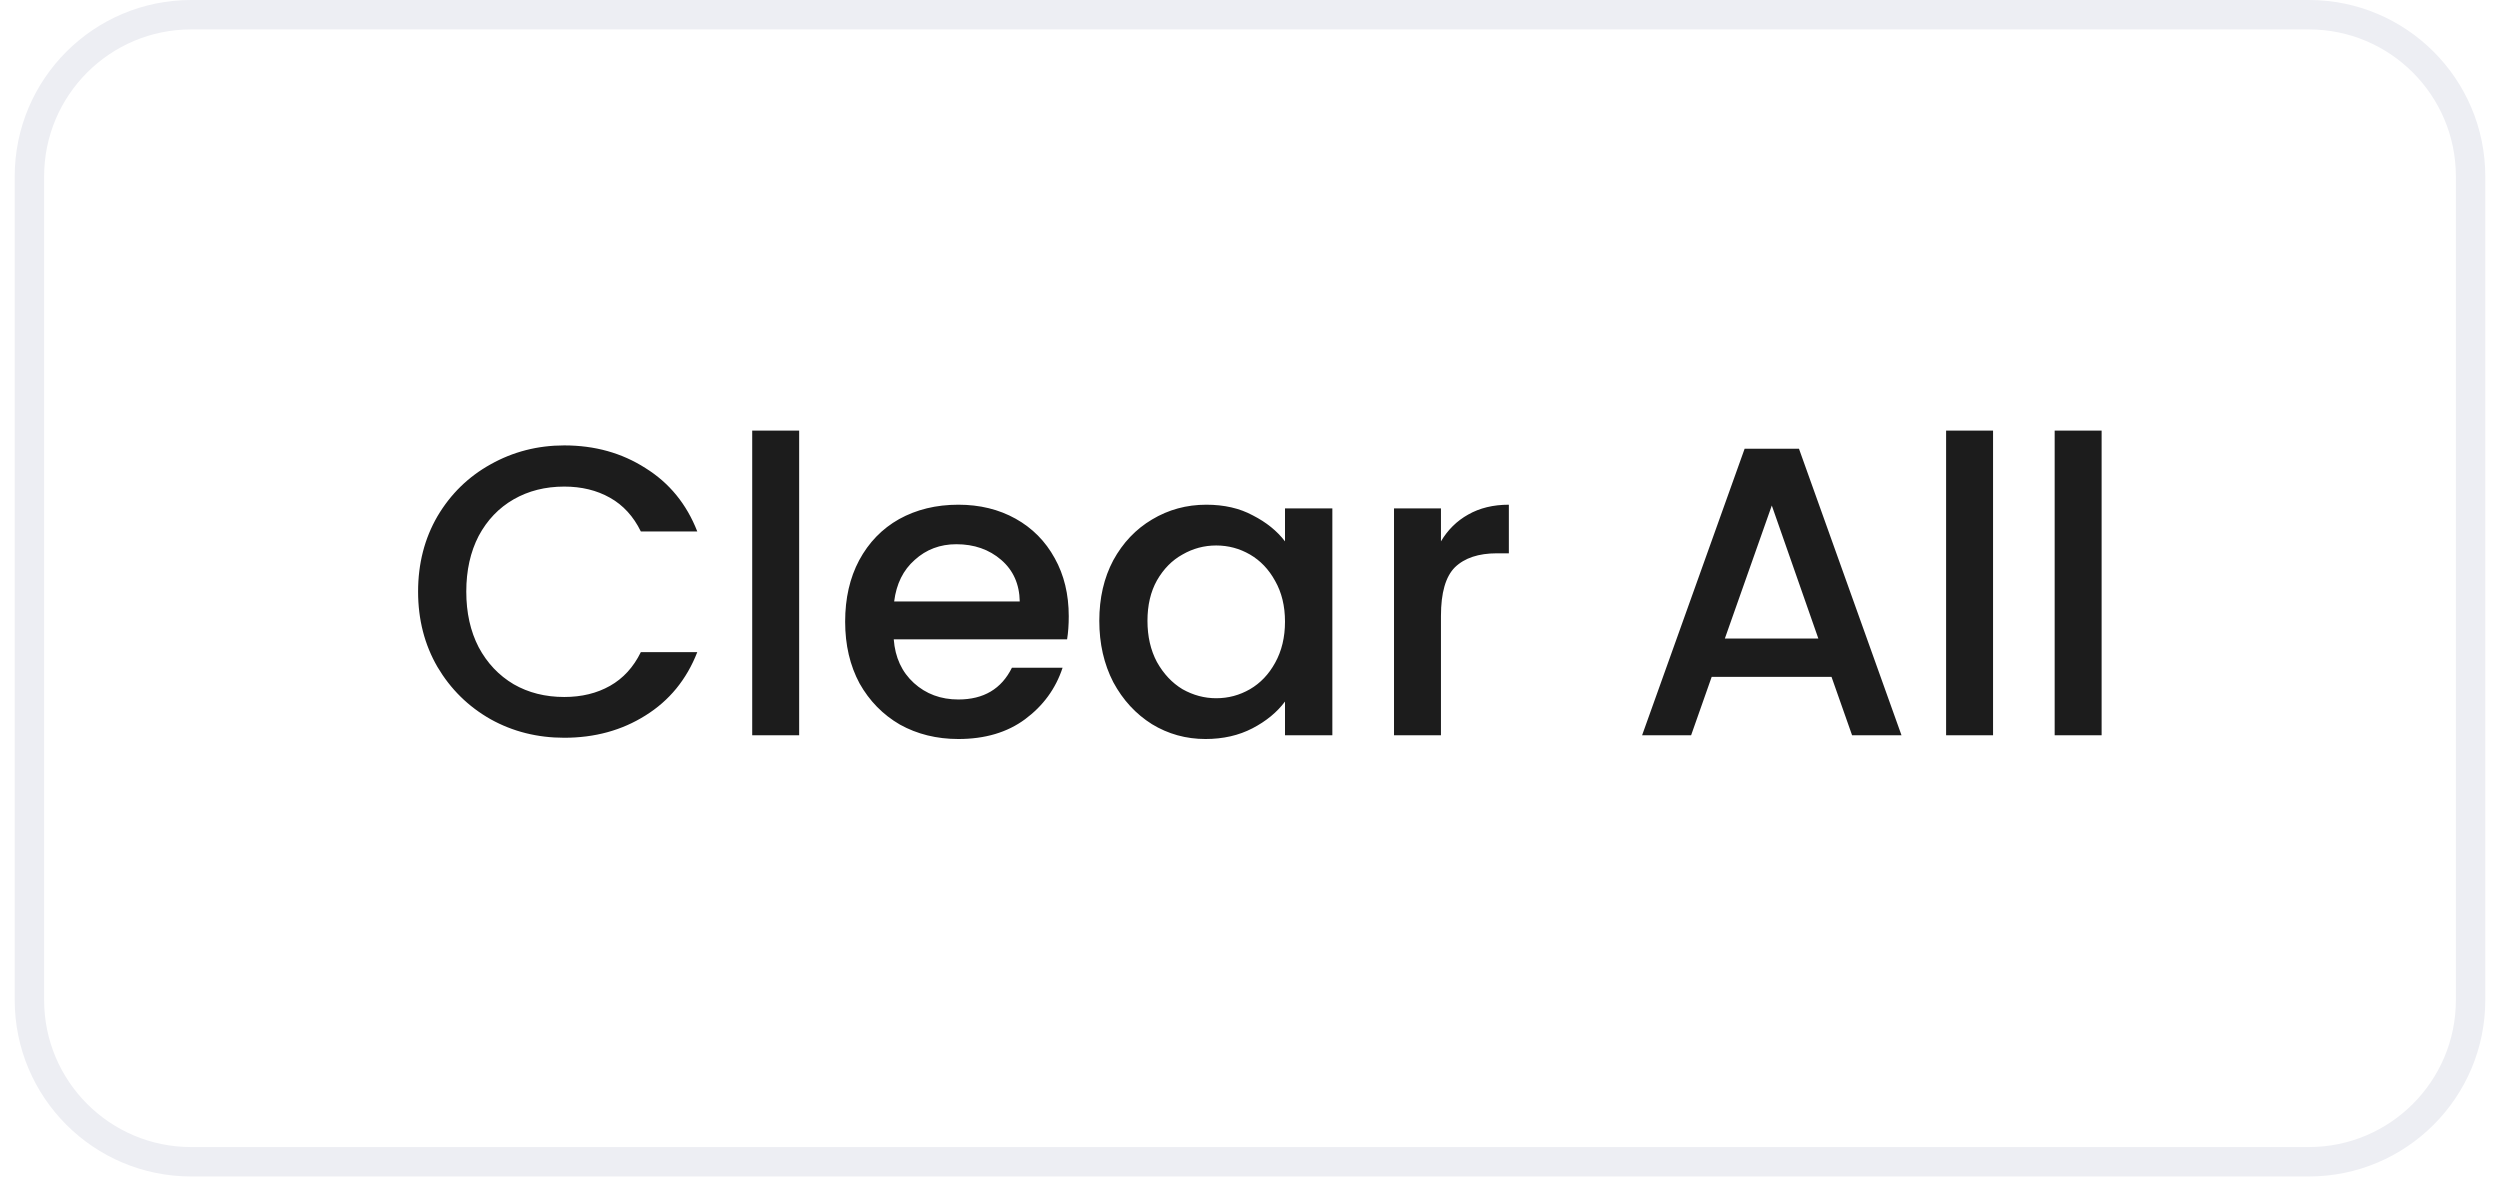
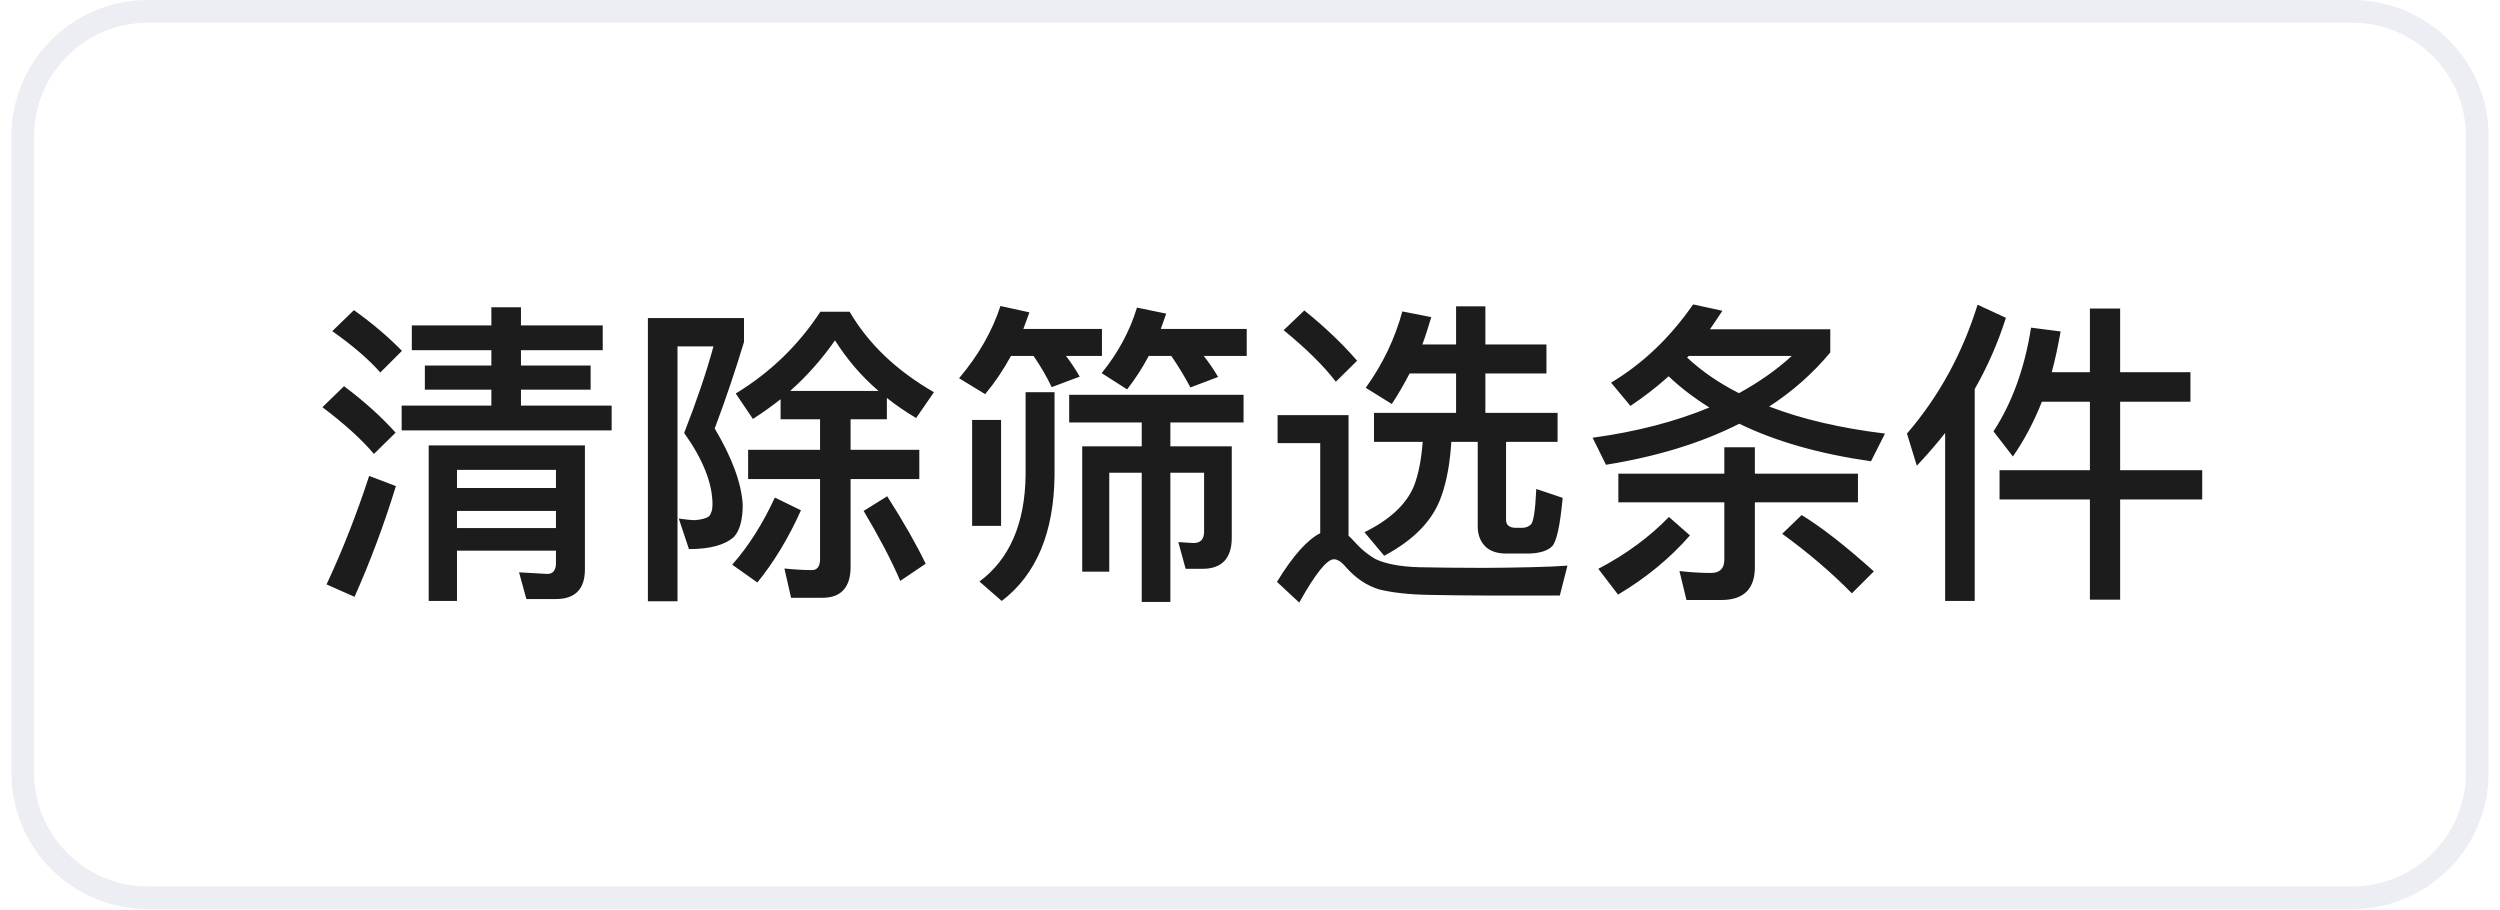
- <svg xmlns="http://www.w3.org/2000/svg" width="68" height="32" viewBox="0 0 68 32" fill="none">
-   <rect x="0.8" y="0.4" width="66.4" height="31.2" rx="4.4" stroke="#EDEEF3" stroke-width="0.8" />
-   <path d="M11.372 16.091C11.372 15.33 11.548 14.646 11.899 14.042C12.257 13.437 12.739 12.966 13.344 12.63C13.956 12.287 14.624 12.115 15.348 12.115C16.177 12.115 16.913 12.32 17.555 12.731C18.204 13.134 18.675 13.709 18.966 14.456H17.431C17.23 14.045 16.95 13.739 16.591 13.538C16.233 13.336 15.819 13.235 15.348 13.235C14.833 13.235 14.374 13.351 13.971 13.582C13.568 13.814 13.25 14.146 13.019 14.579C12.795 15.012 12.683 15.516 12.683 16.091C12.683 16.666 12.795 17.17 13.019 17.603C13.25 18.036 13.568 18.372 13.971 18.611C14.374 18.843 14.833 18.958 15.348 18.958C15.819 18.958 16.233 18.858 16.591 18.656C16.95 18.454 17.23 18.148 17.431 17.738H18.966C18.675 18.484 18.204 19.059 17.555 19.462C16.913 19.866 16.177 20.067 15.348 20.067C14.617 20.067 13.948 19.899 13.344 19.563C12.739 19.22 12.257 18.746 11.899 18.141C11.548 17.536 11.372 16.853 11.372 16.091ZM21.737 11.712V20H20.46V11.712H21.737ZM29.07 16.763C29.07 16.995 29.055 17.204 29.025 17.39H24.31C24.347 17.883 24.53 18.279 24.858 18.578C25.187 18.876 25.59 19.026 26.068 19.026C26.755 19.026 27.24 18.738 27.524 18.163H28.902C28.715 18.731 28.375 19.197 27.882 19.563C27.397 19.922 26.792 20.101 26.068 20.101C25.478 20.101 24.948 19.97 24.478 19.709C24.015 19.44 23.649 19.067 23.38 18.589C23.119 18.104 22.988 17.544 22.988 16.909C22.988 16.274 23.115 15.718 23.369 15.24C23.63 14.755 23.992 14.381 24.455 14.12C24.926 13.859 25.463 13.728 26.068 13.728C26.65 13.728 27.169 13.855 27.625 14.109C28.08 14.363 28.435 14.721 28.689 15.184C28.943 15.639 29.07 16.166 29.07 16.763ZM27.737 16.36C27.729 15.89 27.561 15.512 27.233 15.229C26.904 14.945 26.497 14.803 26.012 14.803C25.571 14.803 25.194 14.945 24.881 15.229C24.567 15.505 24.381 15.882 24.321 16.36H27.737ZM29.901 16.886C29.901 16.267 30.027 15.718 30.281 15.24C30.543 14.762 30.893 14.393 31.334 14.131C31.782 13.862 32.275 13.728 32.812 13.728C33.298 13.728 33.72 13.825 34.078 14.019C34.444 14.206 34.735 14.441 34.952 14.725V13.829H36.24V20H34.952V19.082C34.735 19.373 34.44 19.616 34.067 19.81C33.694 20.004 33.268 20.101 32.79 20.101C32.26 20.101 31.775 19.966 31.334 19.698C30.893 19.421 30.543 19.041 30.281 18.555C30.027 18.062 29.901 17.506 29.901 16.886ZM34.952 16.909C34.952 16.483 34.862 16.114 34.683 15.8C34.511 15.486 34.283 15.248 34 15.083C33.716 14.919 33.41 14.837 33.081 14.837C32.753 14.837 32.447 14.919 32.163 15.083C31.879 15.24 31.648 15.475 31.468 15.789C31.297 16.095 31.211 16.461 31.211 16.886C31.211 17.312 31.297 17.685 31.468 18.006C31.648 18.328 31.879 18.574 32.163 18.746C32.454 18.91 32.76 18.992 33.081 18.992C33.41 18.992 33.716 18.91 34 18.746C34.283 18.581 34.511 18.342 34.683 18.029C34.862 17.708 34.952 17.334 34.952 16.909ZM39.194 14.725C39.38 14.411 39.627 14.168 39.933 13.997C40.246 13.818 40.616 13.728 41.041 13.728V15.05H40.717C40.216 15.05 39.836 15.177 39.574 15.43C39.32 15.684 39.194 16.125 39.194 16.752V20H37.917V13.829H39.194V14.725ZM49.817 18.41H46.558L45.998 20H44.665L47.454 12.205H48.932L51.721 20H50.377L49.817 18.41ZM49.459 17.368L48.193 13.75L46.916 17.368H49.459ZM54.211 11.712V20H52.934V11.712H54.211ZM57.164 11.712V20H55.887V11.712H57.164Z" fill="#1C1C1C" />
+ <svg xmlns="http://www.w3.org/2000/svg" width="88" height="32" viewBox="0 0 88 32" fill="none">
+   <rect x="0.8" y="0.4" width="86.4" height="31.2" rx="4.4" stroke="#EDEEF3" stroke-width="0.8" />
+   <path d="M12.458 10.917C13.118 11.387 13.678 11.869 14.149 12.35L13.387 13.112C12.984 12.653 12.424 12.171 11.696 11.656L12.458 10.917ZM12.11 13.594C12.827 14.131 13.432 14.68 13.925 15.229L13.163 15.979C12.738 15.475 12.133 14.926 11.349 14.333L12.11 13.594ZM12.995 16.752L13.936 17.11C13.51 18.499 13.018 19.798 12.48 21.008L11.494 20.571C12.077 19.328 12.57 18.051 12.995 16.752ZM17.296 10.816H18.338V11.454H21.216V12.328H18.338V12.866H20.79V13.717H18.338V14.277H21.53V15.15H14.138V14.277H17.296V13.717H14.955V12.866H17.296V12.328H14.496V11.454H17.296V10.816ZM16.086 17.984V18.589H19.57V17.984H16.086ZM19.57 17.178V16.539H16.086V17.178H19.57ZM16.086 19.384V21.154H15.09V15.677H20.589V20.045C20.589 20.739 20.242 21.086 19.57 21.086H18.528L18.27 20.146L19.267 20.202C19.469 20.202 19.57 20.067 19.57 19.821V19.384H16.086ZM22.806 11.197H26.189V12.037C25.898 13 25.562 14.008 25.158 15.083C25.763 16.102 26.099 16.998 26.144 17.76C26.144 18.286 26.043 18.667 25.842 18.891C25.528 19.182 25.002 19.328 24.251 19.328L23.893 18.253C24.128 18.286 24.318 18.309 24.475 18.309C24.71 18.286 24.867 18.242 24.957 18.174C25.035 18.085 25.08 17.95 25.08 17.76C25.08 17.01 24.744 16.17 24.083 15.24C24.52 14.12 24.867 13.101 25.114 12.194H23.848V21.165H22.806V11.197ZM28.955 21.042H27.846L27.611 20.011C27.947 20.045 28.272 20.067 28.586 20.067C28.765 20.067 28.866 19.933 28.866 19.686V16.864H26.334V15.834H28.866V14.758H27.477V14.053C27.163 14.299 26.838 14.534 26.502 14.747L25.898 13.851C27.13 13.101 28.115 12.138 28.877 10.973H29.907C30.568 12.104 31.554 13.045 32.875 13.806L32.248 14.714C31.867 14.49 31.531 14.254 31.218 14.008V14.758H29.941V15.834H32.36V16.864H29.941V19.955C29.941 20.672 29.605 21.042 28.955 21.042ZM27.813 13.762H30.926C30.322 13.246 29.818 12.653 29.392 11.981C28.922 12.653 28.395 13.246 27.813 13.762ZM31.229 17.469C31.811 18.376 32.259 19.171 32.584 19.843L31.688 20.448C31.374 19.709 30.938 18.891 30.4 17.984L31.229 17.469ZM27.275 17.514L28.194 17.962C27.757 18.936 27.242 19.787 26.659 20.504L25.774 19.877C26.357 19.216 26.85 18.432 27.275 17.514ZM35.586 12.53C35.317 13.022 35.014 13.47 34.678 13.874L33.76 13.314C34.432 12.518 34.925 11.667 35.216 10.771L36.235 10.995C36.168 11.197 36.09 11.387 36.022 11.578H38.789V12.53H37.523C37.714 12.776 37.87 13.022 38.005 13.258L37.019 13.627C36.84 13.246 36.627 12.888 36.381 12.53H35.586ZM40.435 12.53C40.211 12.955 39.954 13.347 39.674 13.706L38.778 13.134C39.36 12.418 39.774 11.645 40.021 10.827L41.051 11.04C40.984 11.219 40.928 11.398 40.861 11.578H43.885V12.53H42.373C42.574 12.787 42.742 13.034 42.877 13.269L41.902 13.638C41.701 13.258 41.477 12.888 41.23 12.53H40.435ZM36.101 13.806H37.12V16.73C37.098 18.746 36.482 20.224 35.261 21.154L34.477 20.47C35.53 19.686 36.078 18.443 36.101 16.73V13.806ZM34.219 14.781H35.238V18.51H34.219V14.781ZM40.189 14.87H37.635V13.896H43.773V14.87H41.197V15.71H43.358V18.925C43.358 19.653 43.011 20.022 42.328 20.022H41.734L41.477 19.082L42.014 19.115C42.261 19.115 42.384 18.981 42.384 18.712V16.64H41.197V21.187H40.189V16.64H39.046V20.123H38.094V15.71H40.189V14.87ZM45.912 10.928C46.651 11.522 47.267 12.115 47.771 12.698L47.021 13.437C46.595 12.877 45.979 12.272 45.184 11.622L45.912 10.928ZM52.33 20.963C51.725 20.963 51.053 20.952 50.336 20.941C49.608 20.93 49.014 20.862 48.555 20.75C48.107 20.616 47.715 20.347 47.379 19.966C47.222 19.776 47.077 19.686 46.954 19.686C46.707 19.686 46.304 20.19 45.733 21.21L44.949 20.482C45.509 19.563 46.024 18.992 46.472 18.768V15.598H44.971V14.613H47.469V18.858C47.514 18.902 47.57 18.947 47.626 19.014C47.894 19.317 48.163 19.541 48.432 19.686C48.768 19.843 49.261 19.944 49.933 19.966C50.56 19.978 51.31 19.989 52.184 19.989C52.733 19.989 53.293 19.978 53.864 19.966C54.424 19.955 54.861 19.933 55.174 19.91L54.906 20.963H52.33ZM51.254 10.782H52.285V12.126H54.435V13.146H52.285V14.534H54.827V15.554H53.013V18.298C53.013 18.477 53.125 18.578 53.349 18.578H53.595C53.707 18.578 53.808 18.533 53.886 18.466C53.976 18.387 54.043 17.973 54.077 17.211L55.006 17.525C54.917 18.488 54.794 19.059 54.637 19.227C54.48 19.384 54.211 19.474 53.819 19.485H53.024C52.688 19.485 52.442 19.395 52.274 19.227C52.094 19.037 52.016 18.802 52.016 18.533V15.554H51.086C51.042 16.282 50.93 16.92 50.739 17.458C50.448 18.309 49.776 19.003 48.723 19.563L48.029 18.734C48.914 18.298 49.496 17.76 49.765 17.122C49.933 16.696 50.034 16.17 50.078 15.554H48.365V14.534H51.254V13.146H49.619C49.418 13.526 49.216 13.885 48.992 14.221L48.074 13.65C48.678 12.81 49.104 11.914 49.362 10.962L50.381 11.163C50.28 11.499 50.179 11.824 50.067 12.126H51.254V10.782ZM56.966 16.674H60.696V15.744H61.771V16.674H65.4V17.682H61.771V19.966C61.771 20.728 61.379 21.12 60.595 21.12H59.363L59.117 20.101C59.509 20.146 59.878 20.168 60.226 20.168C60.539 20.168 60.696 20.011 60.696 19.698V17.682H56.966V16.674ZM58.747 18.197L59.486 18.846C58.792 19.642 57.952 20.336 56.955 20.93L56.261 20.022C57.246 19.507 58.075 18.891 58.747 18.197ZM65.187 20.885C64.448 20.134 63.63 19.44 62.734 18.79L63.418 18.13C64.134 18.566 64.974 19.227 65.96 20.112L65.187 20.885ZM59.598 10.715L60.629 10.939C60.483 11.163 60.338 11.376 60.192 11.589H64.426V12.406C63.821 13.134 63.104 13.773 62.275 14.31C63.44 14.758 64.795 15.072 66.352 15.262L65.859 16.237C64.056 15.979 62.51 15.542 61.222 14.915C59.901 15.587 58.333 16.069 56.53 16.36L56.059 15.408C57.616 15.195 58.982 14.837 60.17 14.344C59.632 14.008 59.162 13.65 58.736 13.246C58.31 13.627 57.862 13.974 57.392 14.288L56.709 13.47C57.829 12.798 58.792 11.88 59.598 10.715ZM59.386 12.586C59.901 13.067 60.506 13.482 61.211 13.84C61.906 13.459 62.533 13.022 63.07 12.53H59.442L59.386 12.586ZM69.611 10.726L70.608 11.186C70.328 12.07 69.958 12.91 69.51 13.694V21.154H68.469V15.24C68.155 15.643 67.819 16.024 67.472 16.394L67.125 15.262C68.245 13.963 69.074 12.451 69.611 10.726ZM71.493 11.533L72.534 11.667C72.445 12.171 72.344 12.653 72.221 13.101H73.565V10.861H74.629V13.101H77.104V14.142H74.629V16.55H77.518V17.581H74.629V21.109H73.565V17.581H70.384V16.55H73.565V14.142H71.874C71.594 14.848 71.258 15.486 70.854 16.069L70.171 15.184C70.821 14.187 71.269 12.966 71.493 11.533Z" fill="#1C1C1C" />
</svg>
